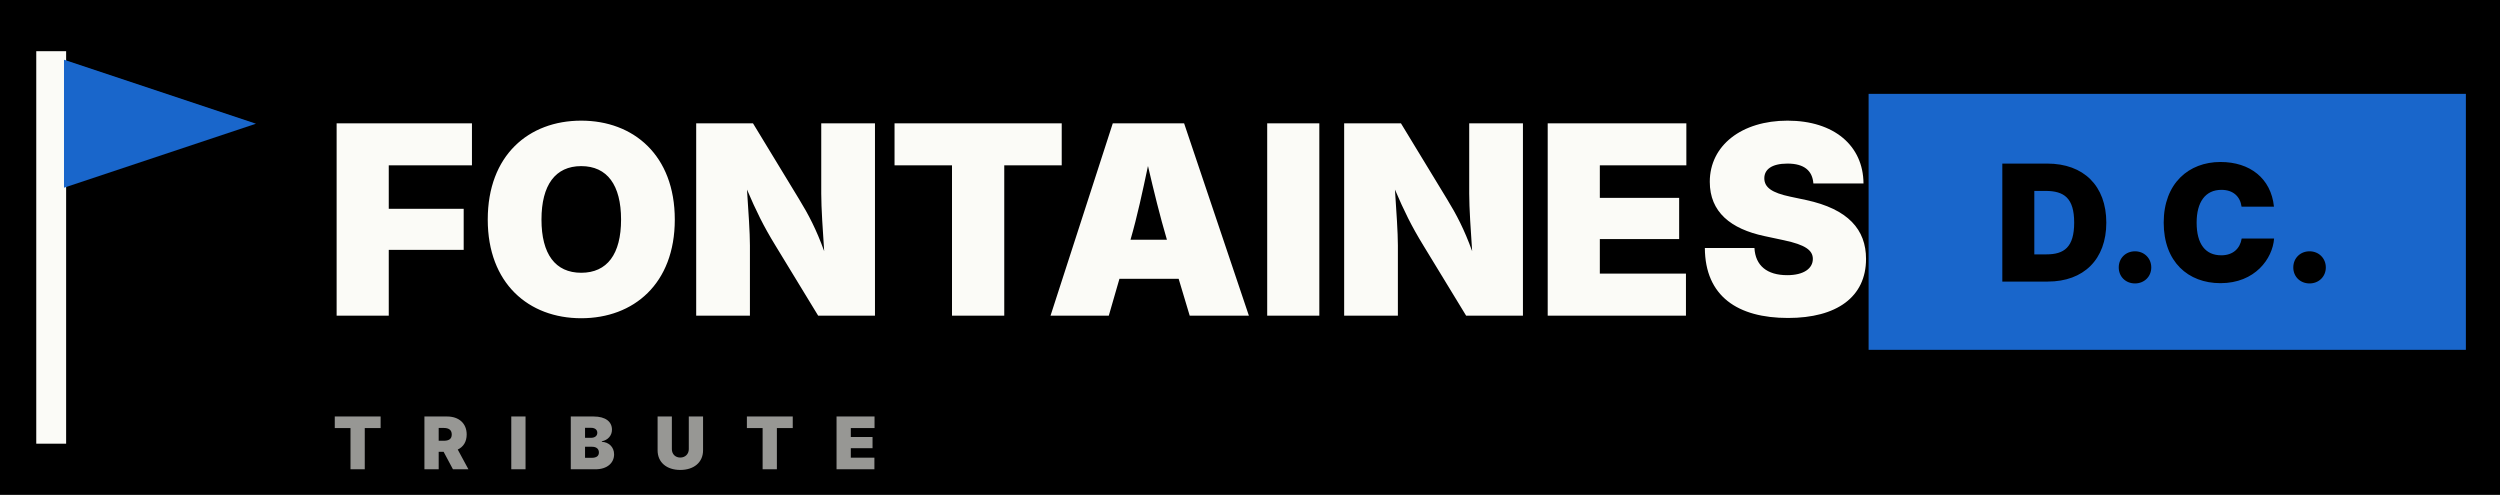
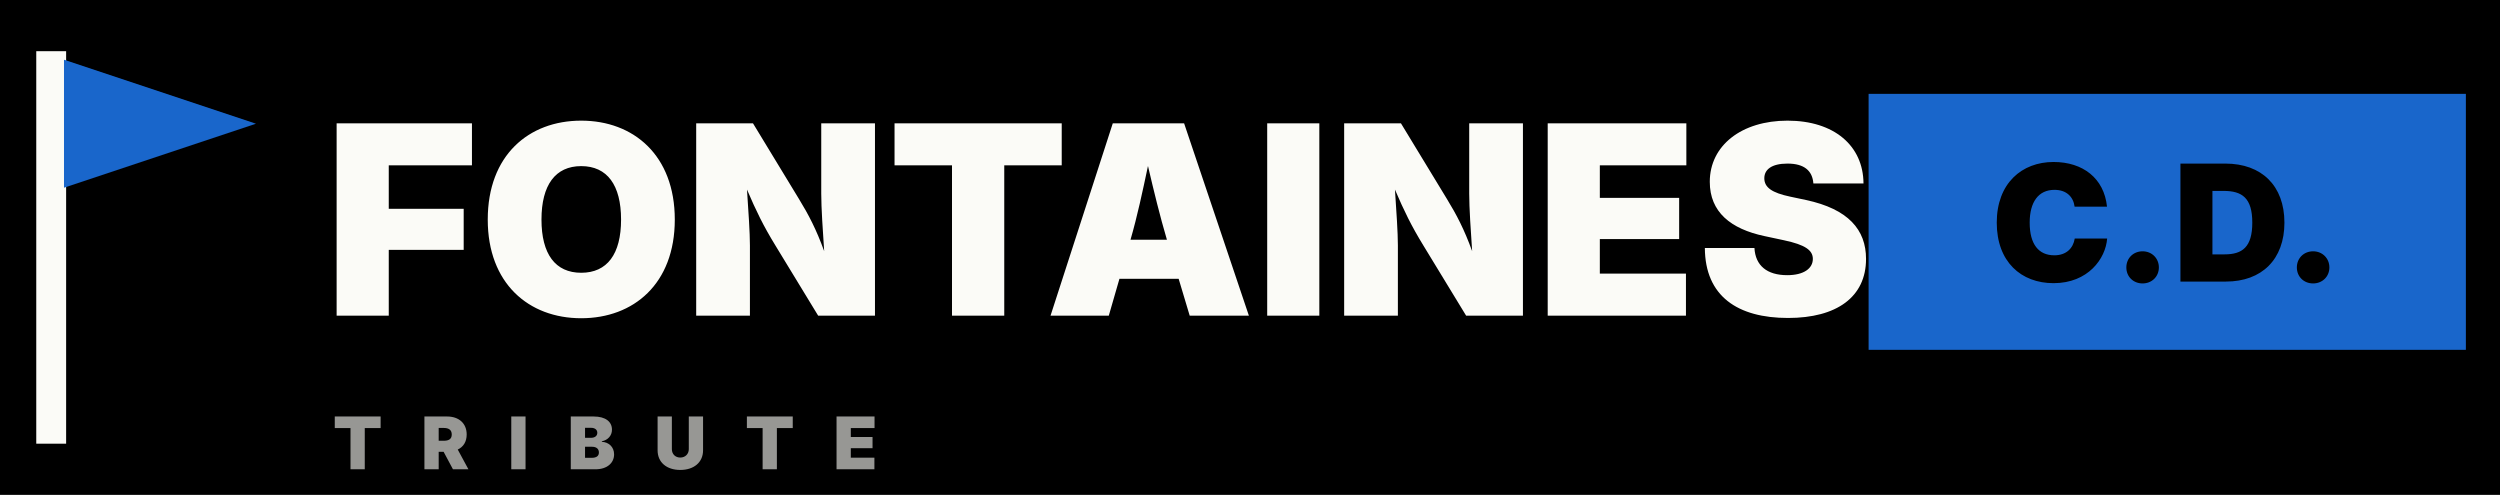
- <svg xmlns="http://www.w3.org/2000/svg" viewBox="0 0 293 58" role="img" aria-label="Fontaines D.C. tribute (placeholder logo)">
+ <svg xmlns="http://www.w3.org/2000/svg" viewBox="0 0 293 58" role="img" aria-label="Fontaines C.D. (placeholder logo)">
  <rect width="293" height="58" fill="#000000" />
  <line x1="6" y1="6" x2="6" y2="52" stroke="#fbfbf7" stroke-width="3.5" />
  <path d="M7.5 7 L30 14.5 L7.5 22 Z" fill="#1966cb" />
  <text x="38" y="37" textLength="171" lengthAdjust="spacingAndGlyphs" font-family="'Helvetica Neue', Inter, Arial, sans-serif" font-weight="900" font-size="31" fill="#fbfbf7">FONTAINES</text>
  <rect x="219" y="11" width="70" height="30" fill="#1966cb" />
-   <text x="254" y="33" text-anchor="middle" font-family="'Helvetica Neue', Inter, Arial, sans-serif" font-weight="900" font-size="19" fill="#000000">D.C.</text>
+   <text x="254" y="33" text-anchor="middle" font-family="'Helvetica Neue', Inter, Arial, sans-serif" font-weight="900" font-size="19" fill="#000000">C.D.</text>
  <text x="39" y="55" font-family="'Helvetica Neue', Inter, Arial, sans-serif" font-weight="900" font-size="8.5" letter-spacing="4.5" fill="#fbfbf7" opacity="0.6">TRIBUTE</text>
</svg>
